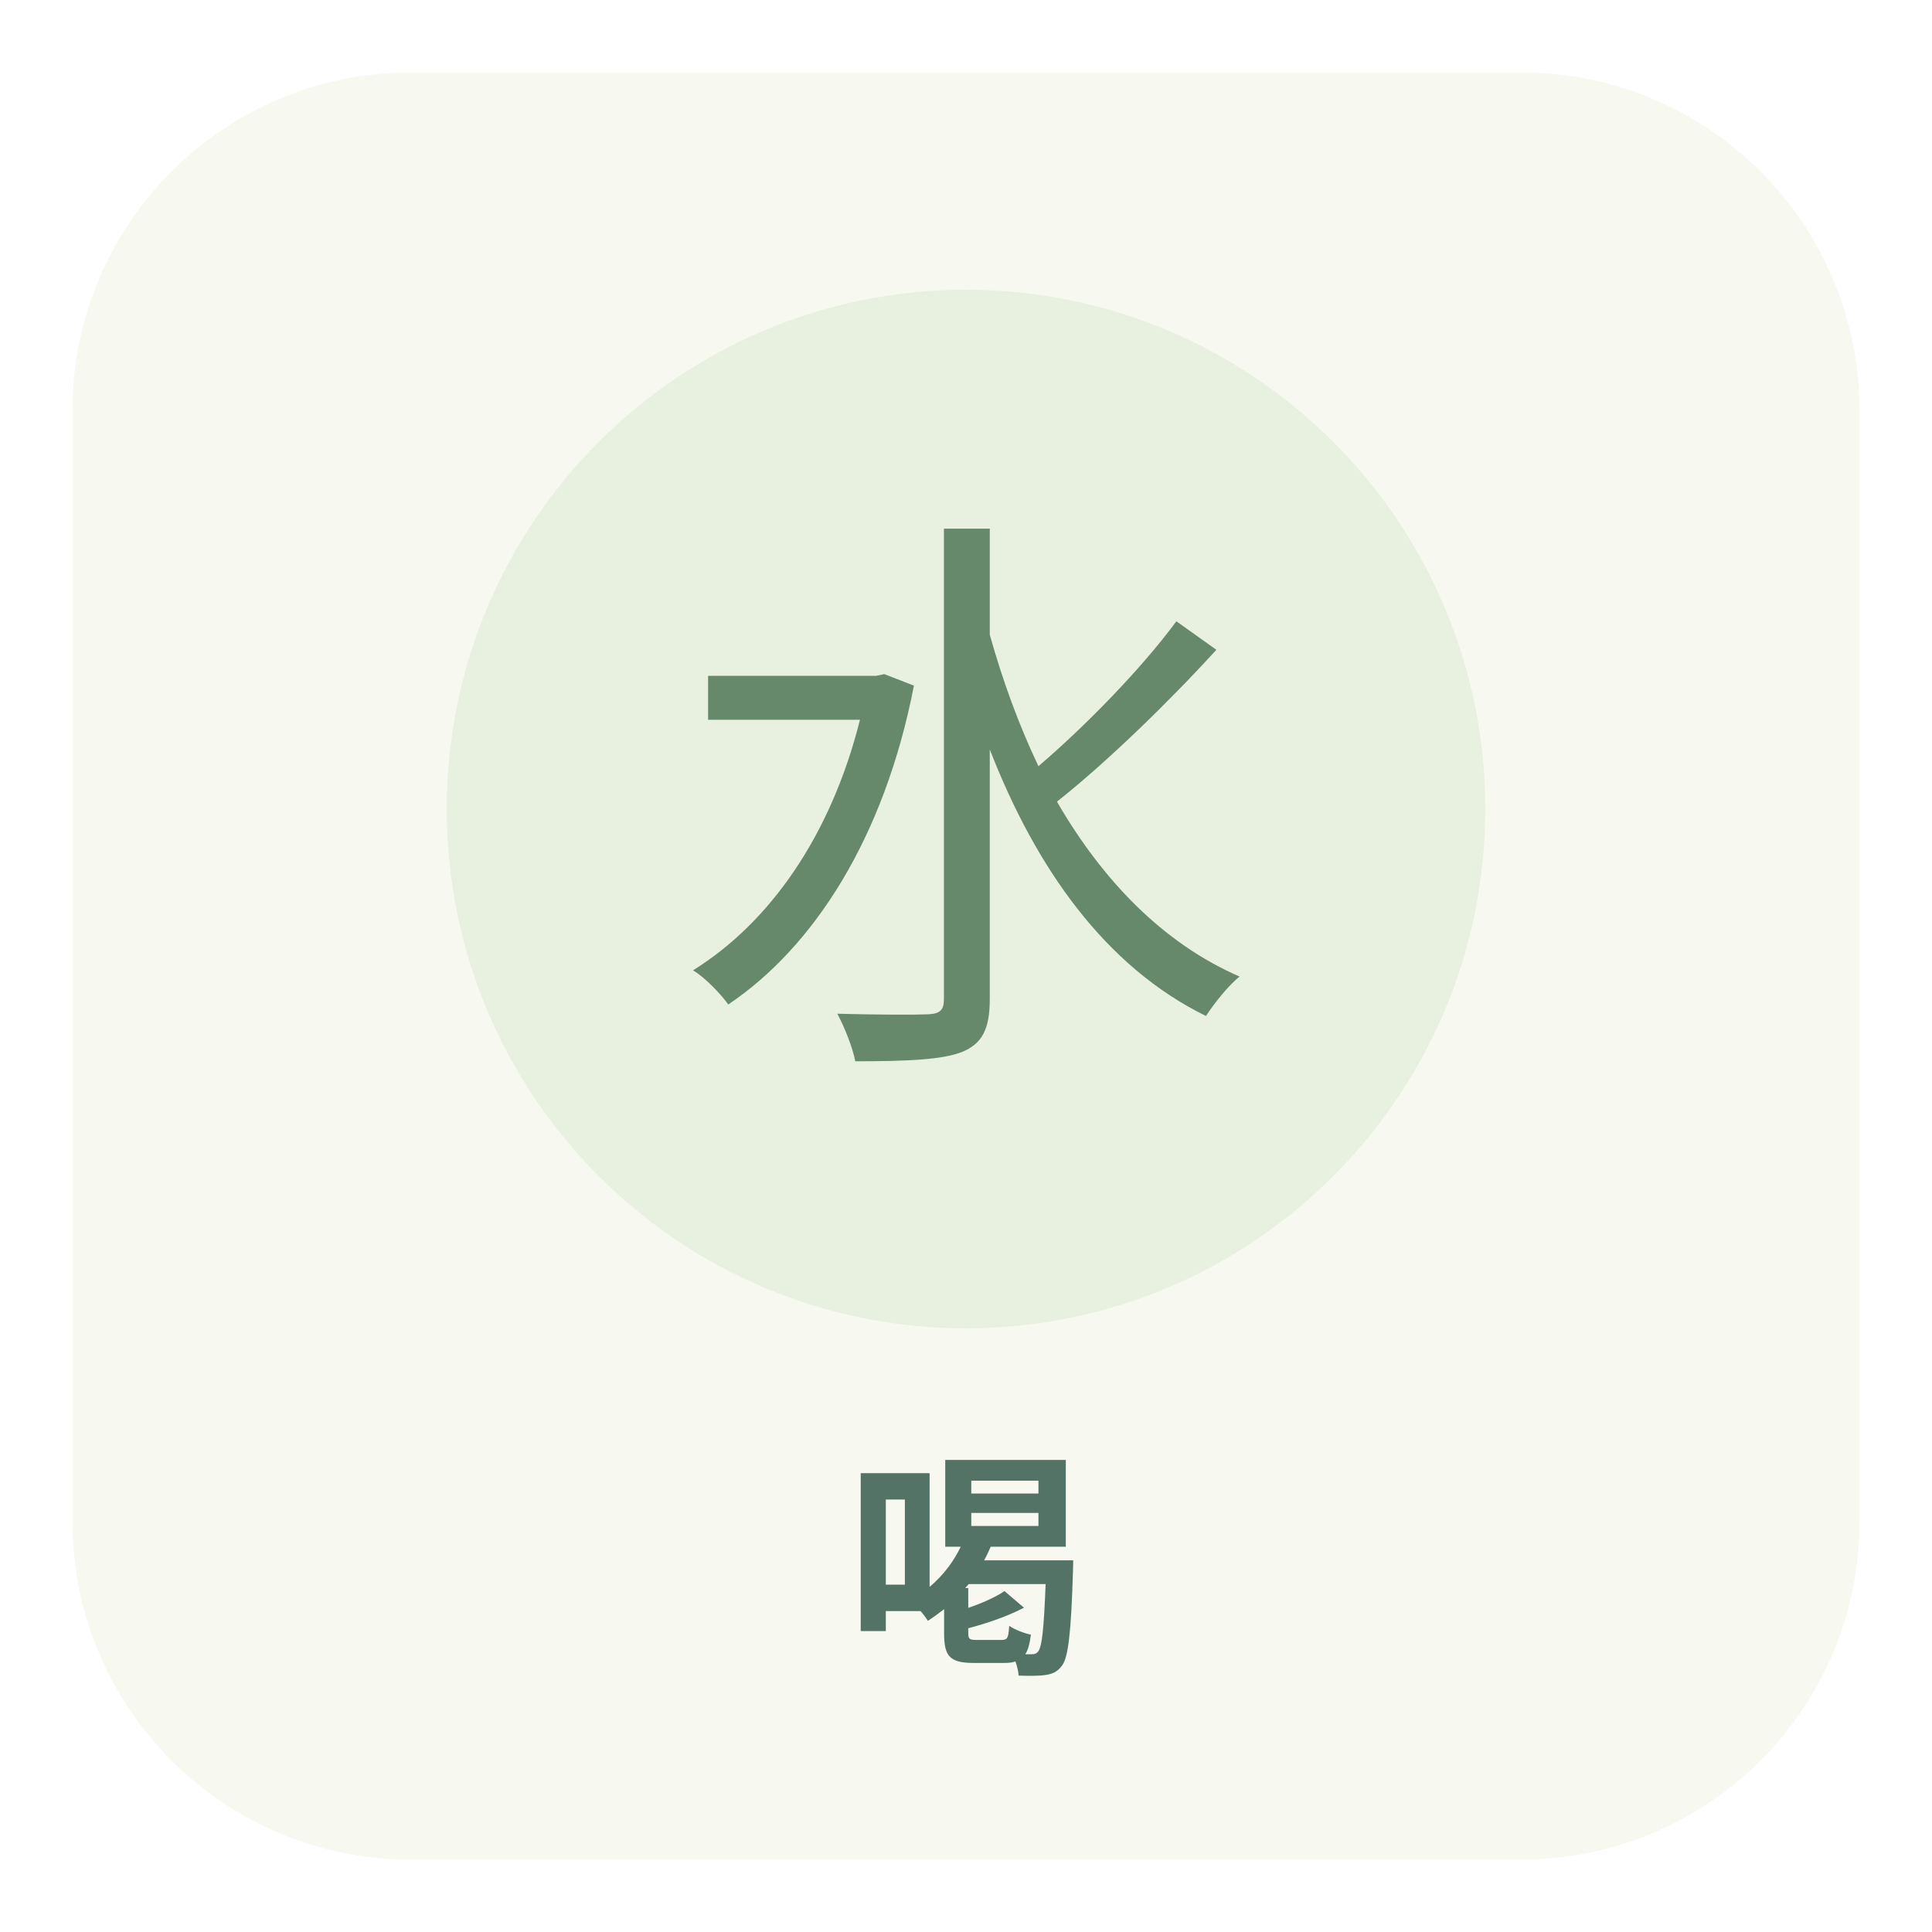
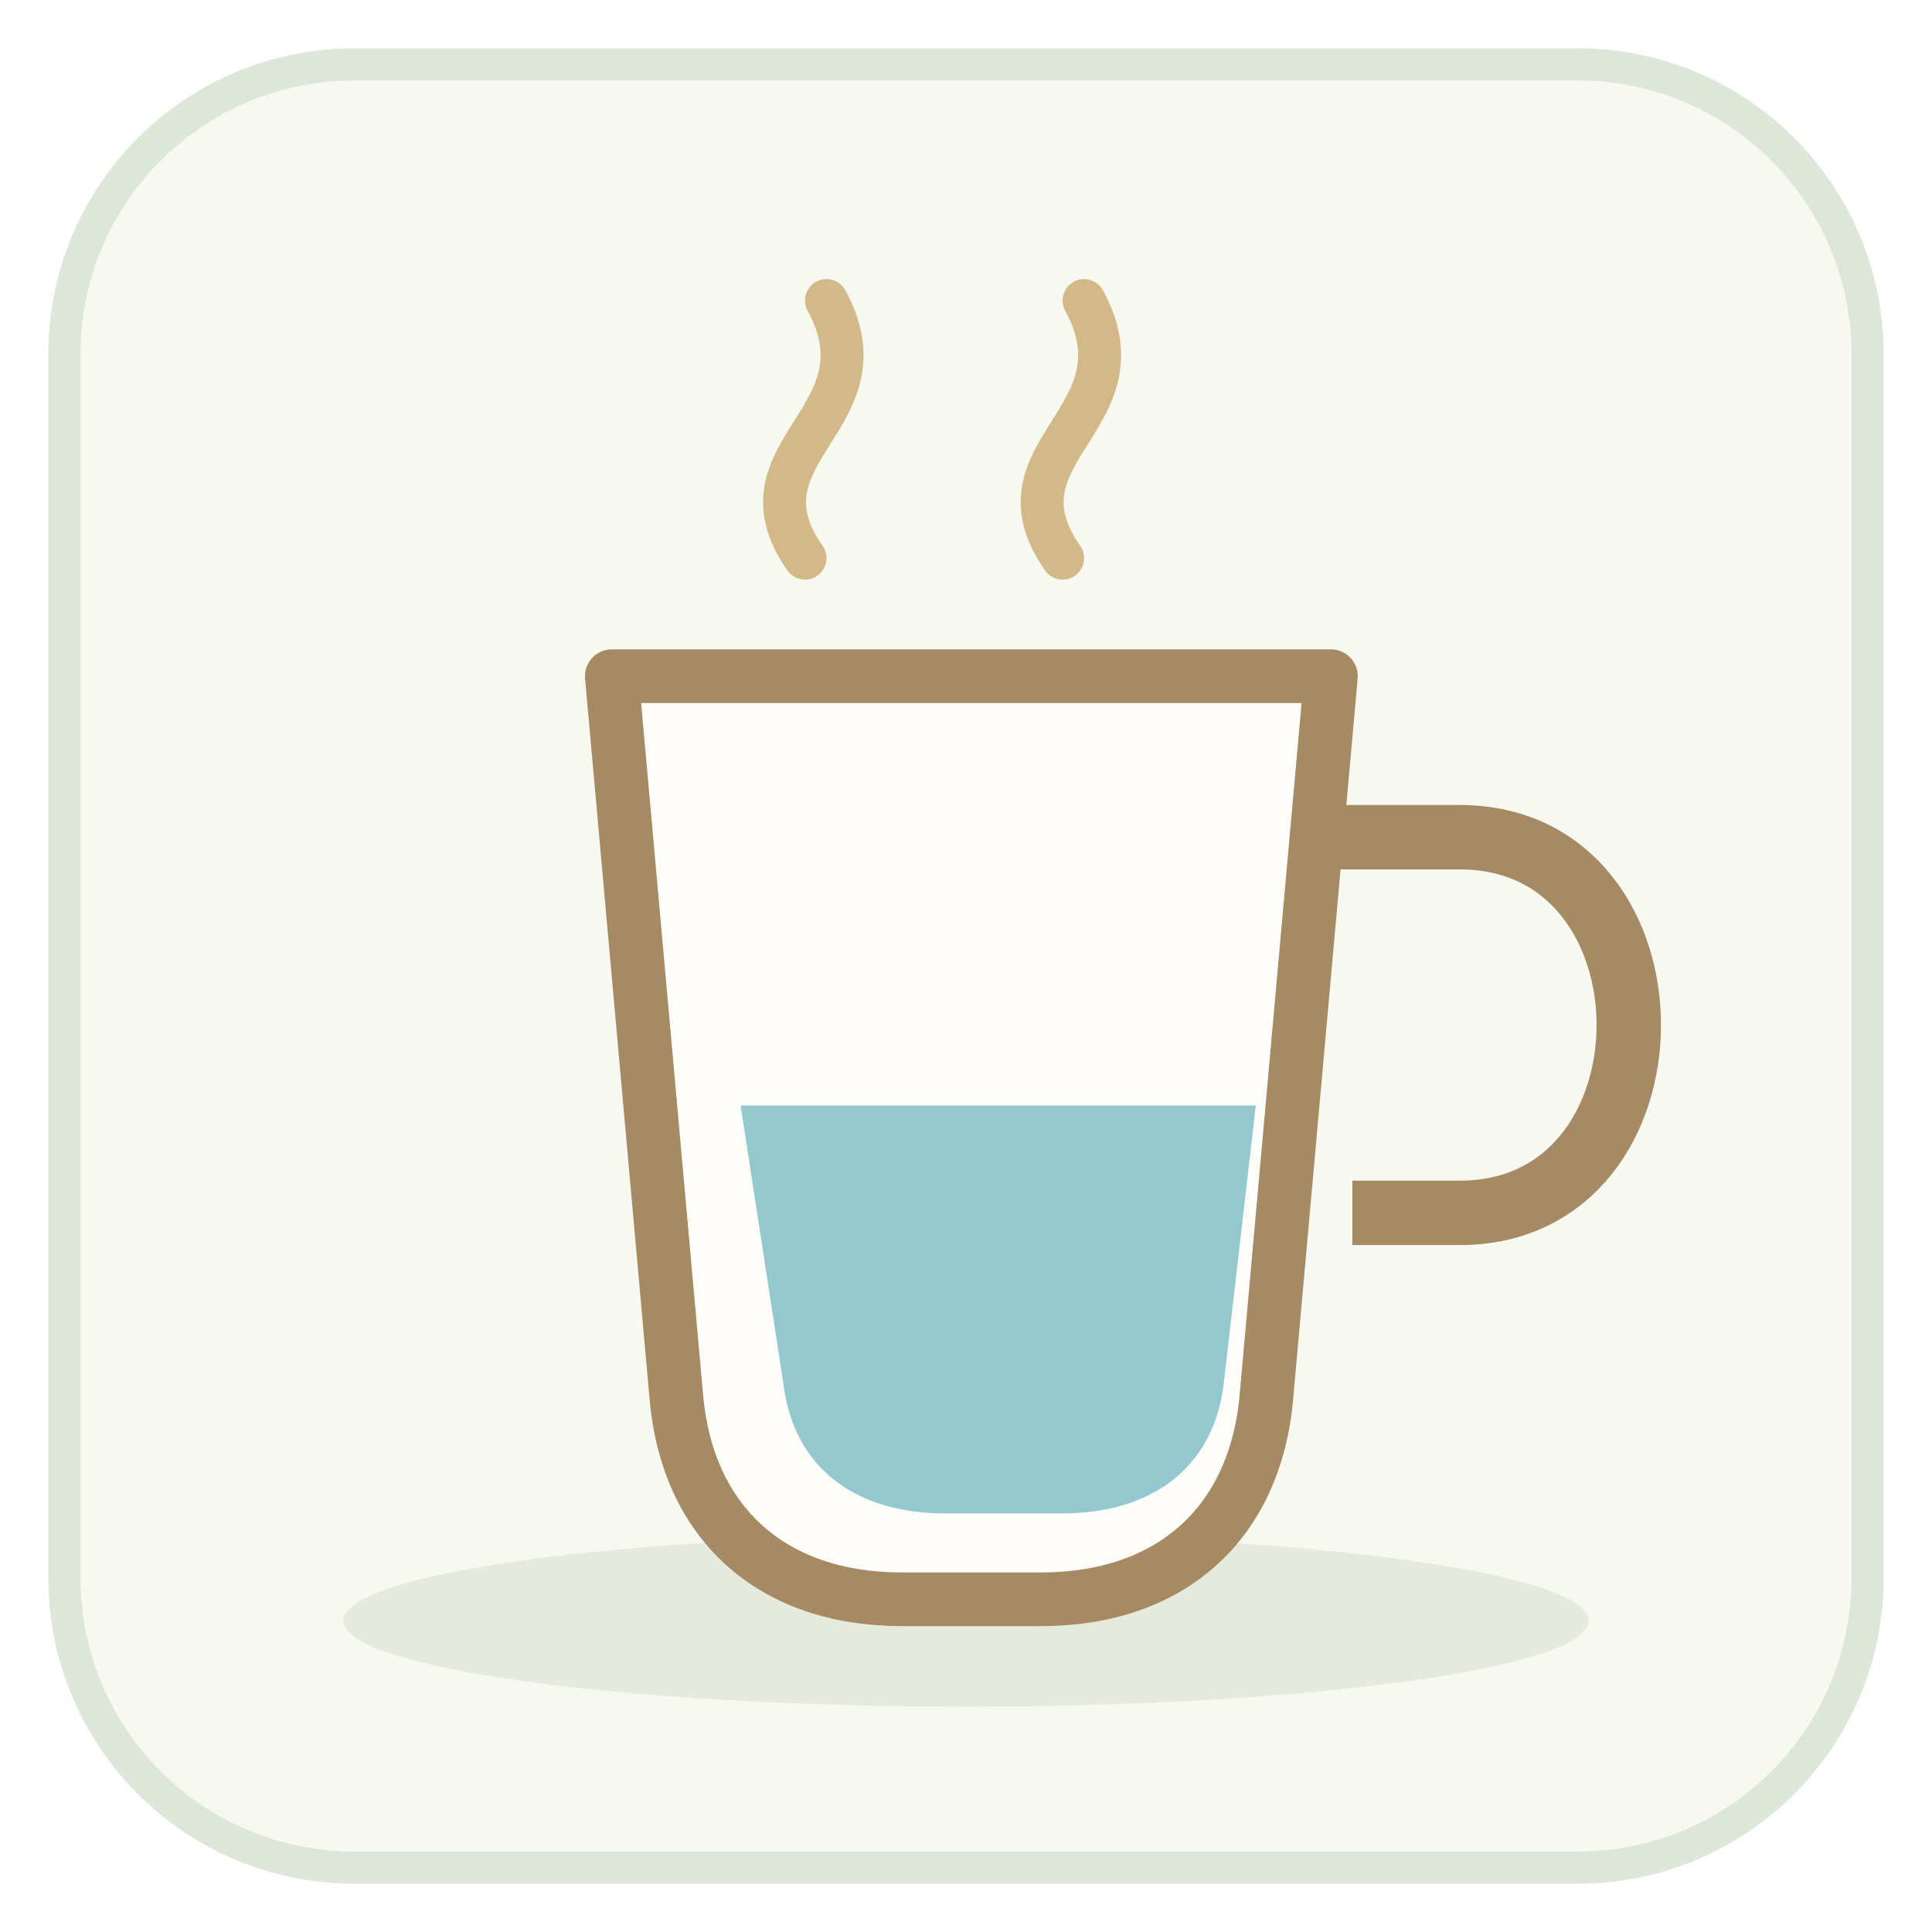
- <svg xmlns="http://www.w3.org/2000/svg" viewBox="0 0 160 160" role="img">
-   <rect x="6" y="6" width="148" height="148" rx="28" fill="#f7f8ef" />
-   <circle cx="80" cy="67" r="43" fill="#e8f0df" />
-   <text x="80" y="84" text-anchor="middle" font-size="48" font-family="sans-serif" fill="#66886b">水</text>
-   <text x="80" y="137" text-anchor="middle" font-size="20" font-weight="700" font-family="sans-serif" fill="#527366">喝</text>
+ <svg xmlns="http://www.w3.org/2000/svg" viewBox="0 0 180 180">
+   <rect x="6" y="6" width="168" height="168" rx="27" fill="#f7f8f0" stroke="#dce7d9" stroke-width="3" />
+   <ellipse cx="90" cy="151" rx="58" ry="8" fill="#e5eadc" />
+   <path d="M57 63h67l-6 67c-1 12-9 19-21 19H84c-12 0-20-7-21-19Z" fill="#fffefa" stroke="#a58a64" stroke-width="5" stroke-linejoin="round" />
+   <path d="M124 78h12c21 0 21 35 0 35h-10" fill="none" stroke="#a58a64" stroke-width="6" />
+   <path d="M69 103h48l-3 26c-1 8-7 12-15 12H88c-8 0-14-4-15-12Z" fill="#93c8cf" />
+   <path d="M75 52c-7-10 8-13 2-24m22 24c-7-10 8-13 2-24" fill="none" stroke="#d3b988" stroke-width="4" stroke-linecap="round" />
</svg>
